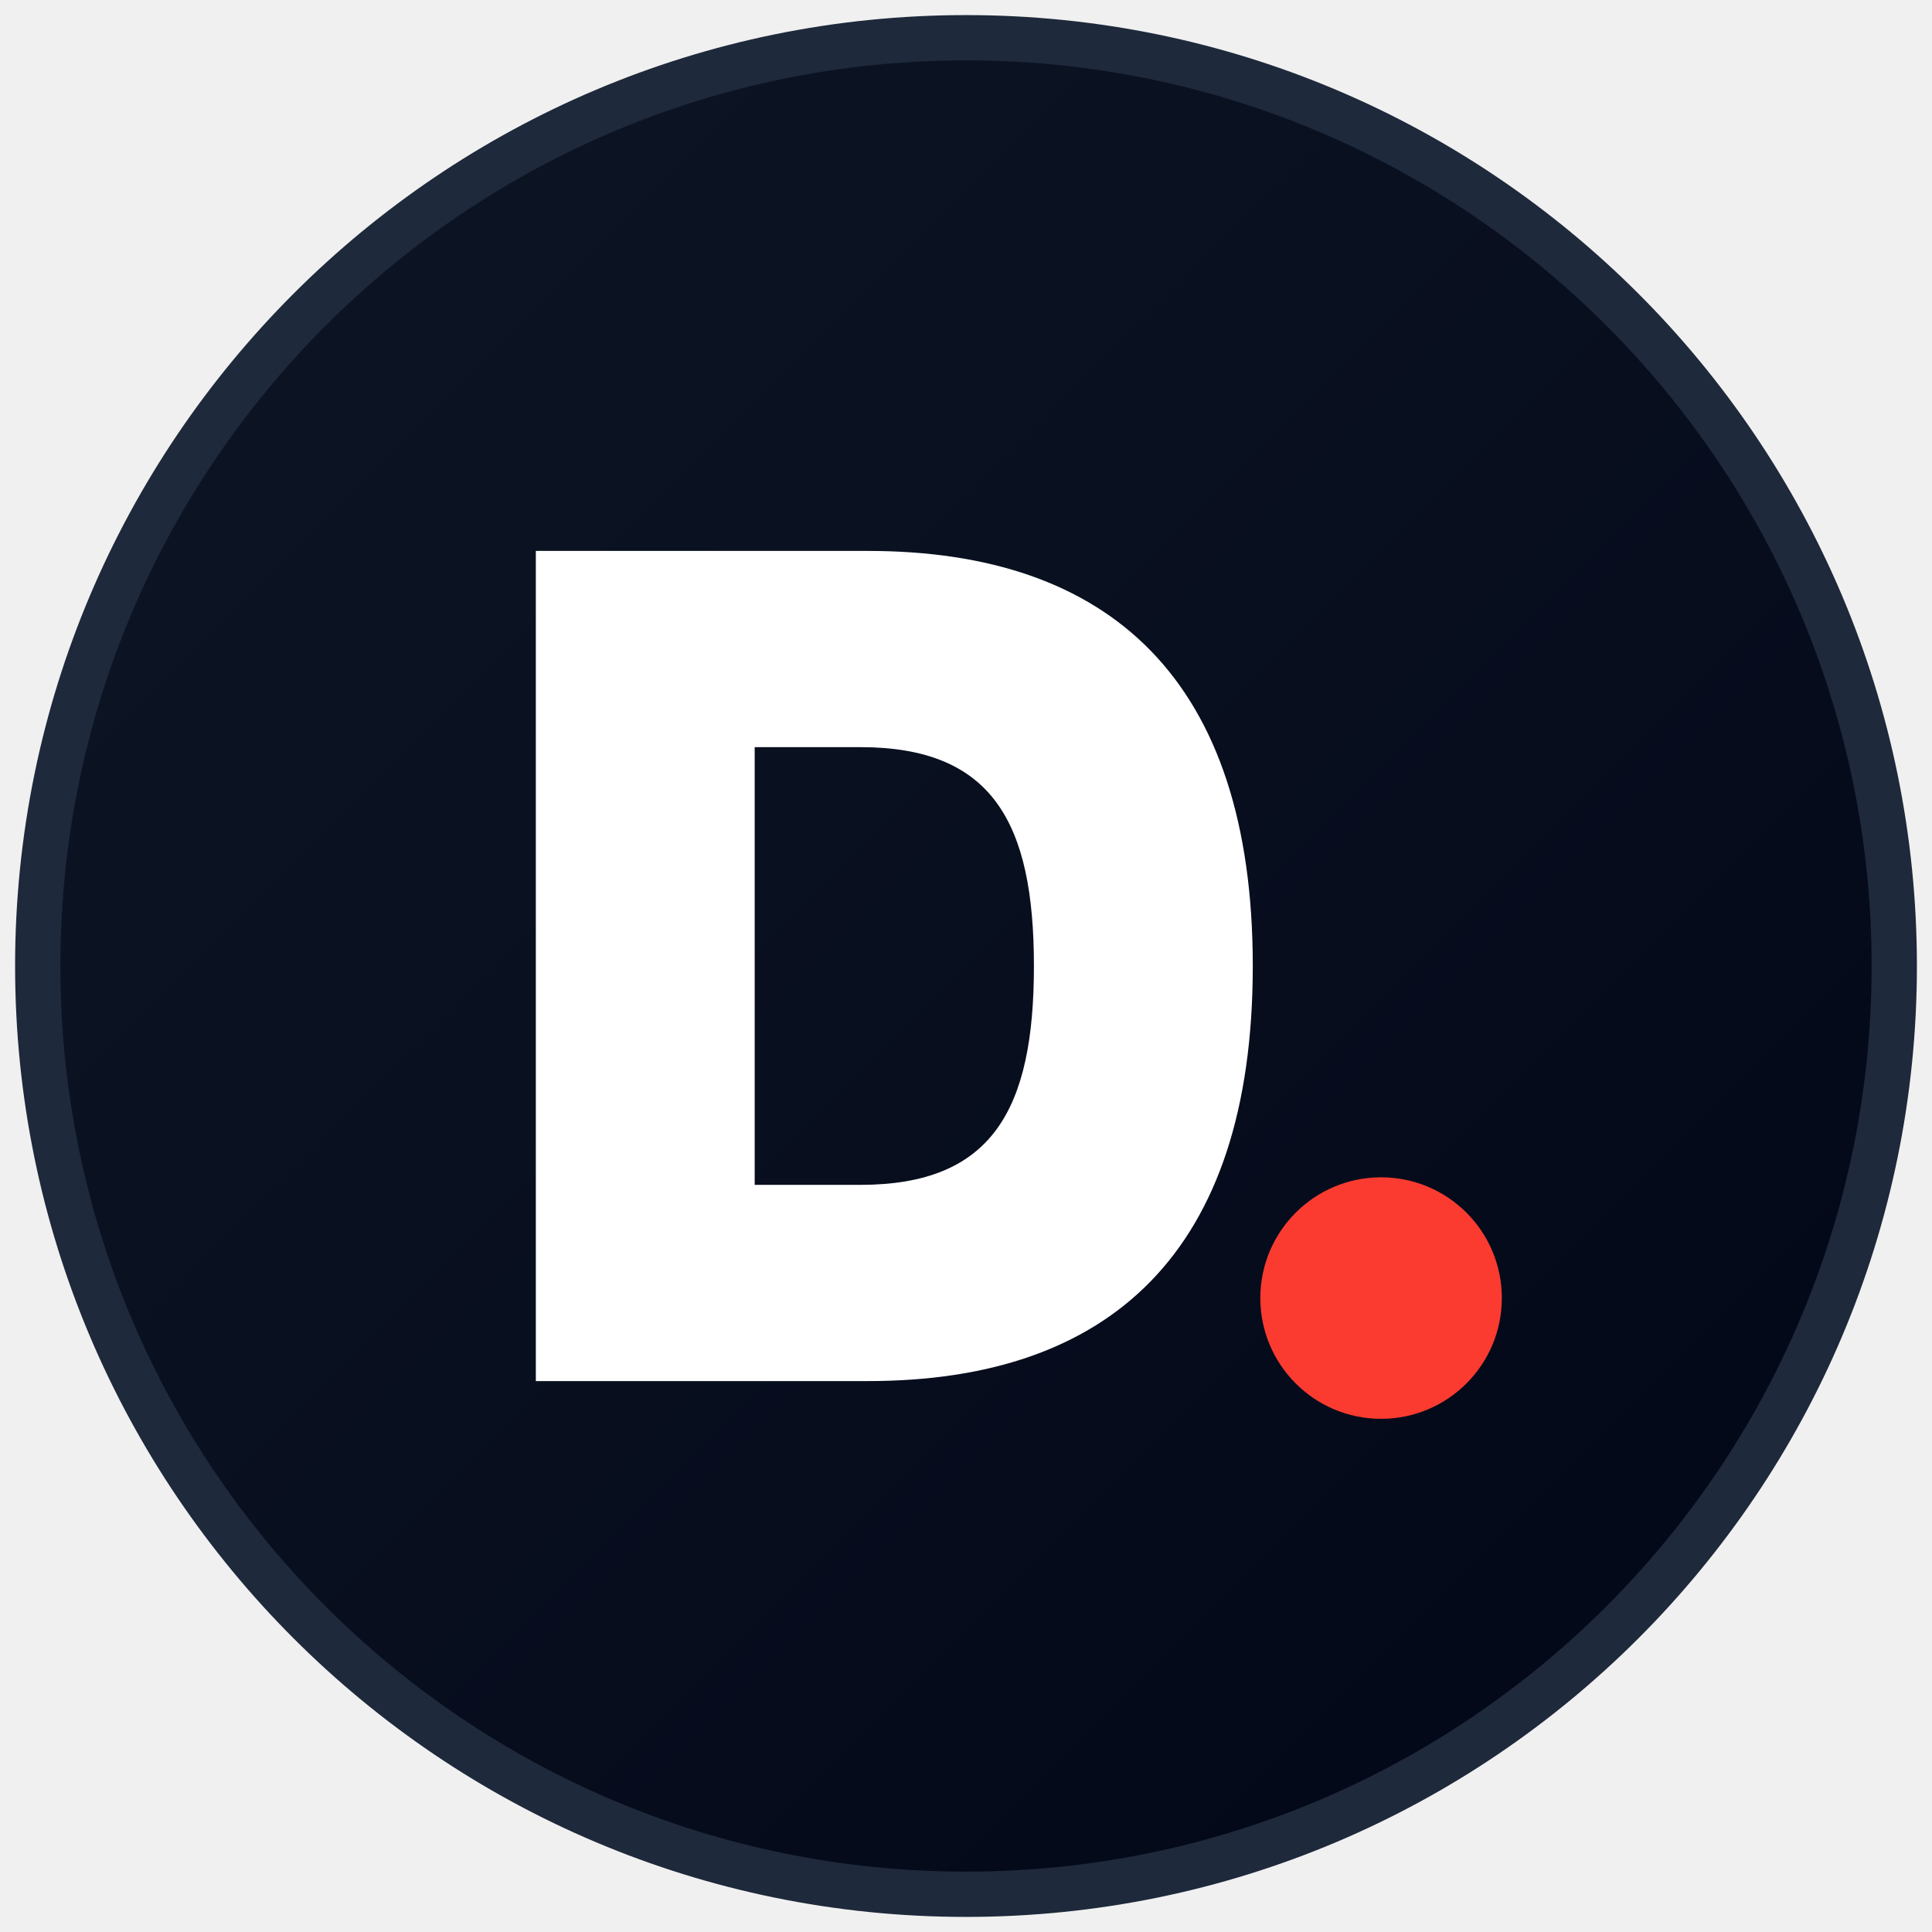
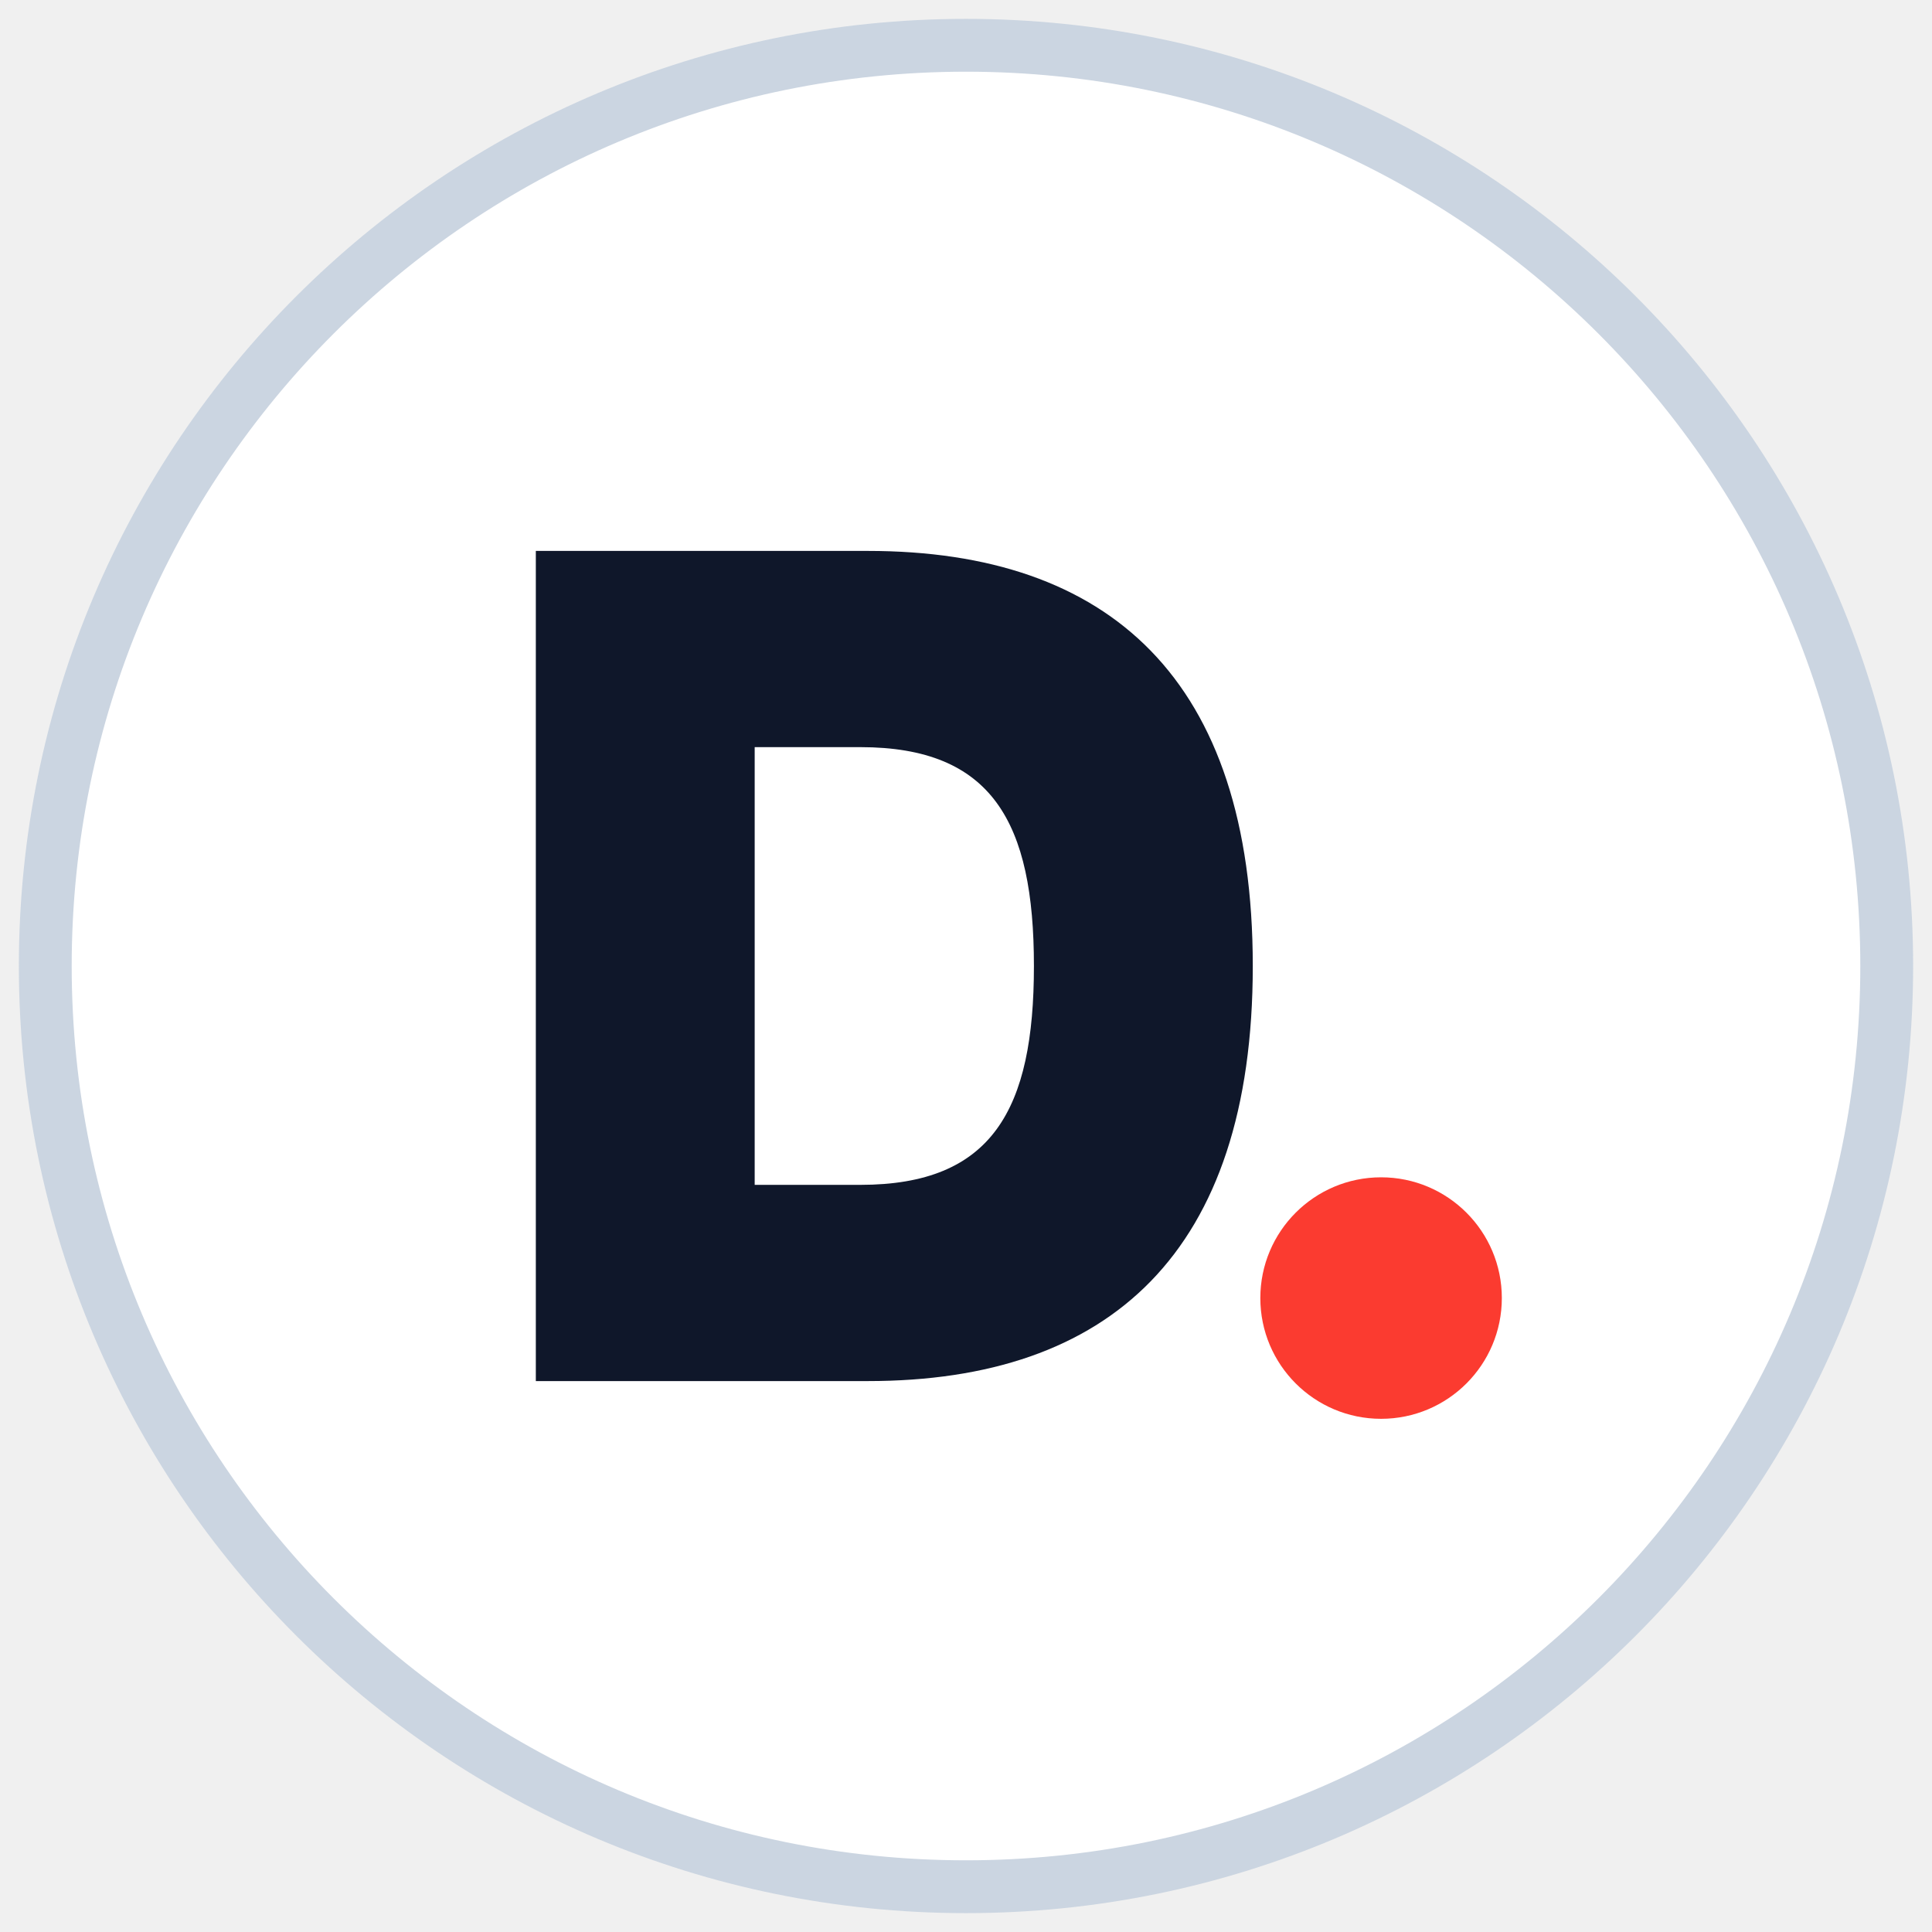
<svg xmlns="http://www.w3.org/2000/svg" width="512" height="512" viewBox="0 0 512 512">
-   <defs>
-     <linearGradient id="bgGrad" x1="0%" y1="0%" x2="100%" y2="100%">
-       <stop offset="0%" stop-color="#0e1726" />
-       <stop offset="100%" stop-color="#020617" />
-     </linearGradient>
-   </defs>
-   <circle cx="256" cy="256" r="246" fill="url(#bgGrad)" stroke="#1e293b" stroke-width="12" />
-   <path d="M 142 146 L 230 146 C 294 146 332 180 332 256 C 332 332 294 366 230 366 L 142 366 Z M 200 198 L 200 314 L 228 314 C 263 314 274 294 274 256 C 274 218 263 198 228 198 Z" fill="#ffffff" />
+   <circle cx="256" cy="256" r="244" fill="#ffffff" stroke="#cbd5e1" stroke-width="14" />
+   <path d="M 142 146 L 230 146 C 294 146 332 180 332 256 C 332 332 294 366 230 366 L 142 366 Z M 200 198 L 200 314 L 228 314 C 263 314 274 294 274 256 C 274 218 263 198 228 198 Z" fill="#0f172a" />
  <circle cx="366" cy="344" r="32" fill="#fb3b30" />
</svg>
